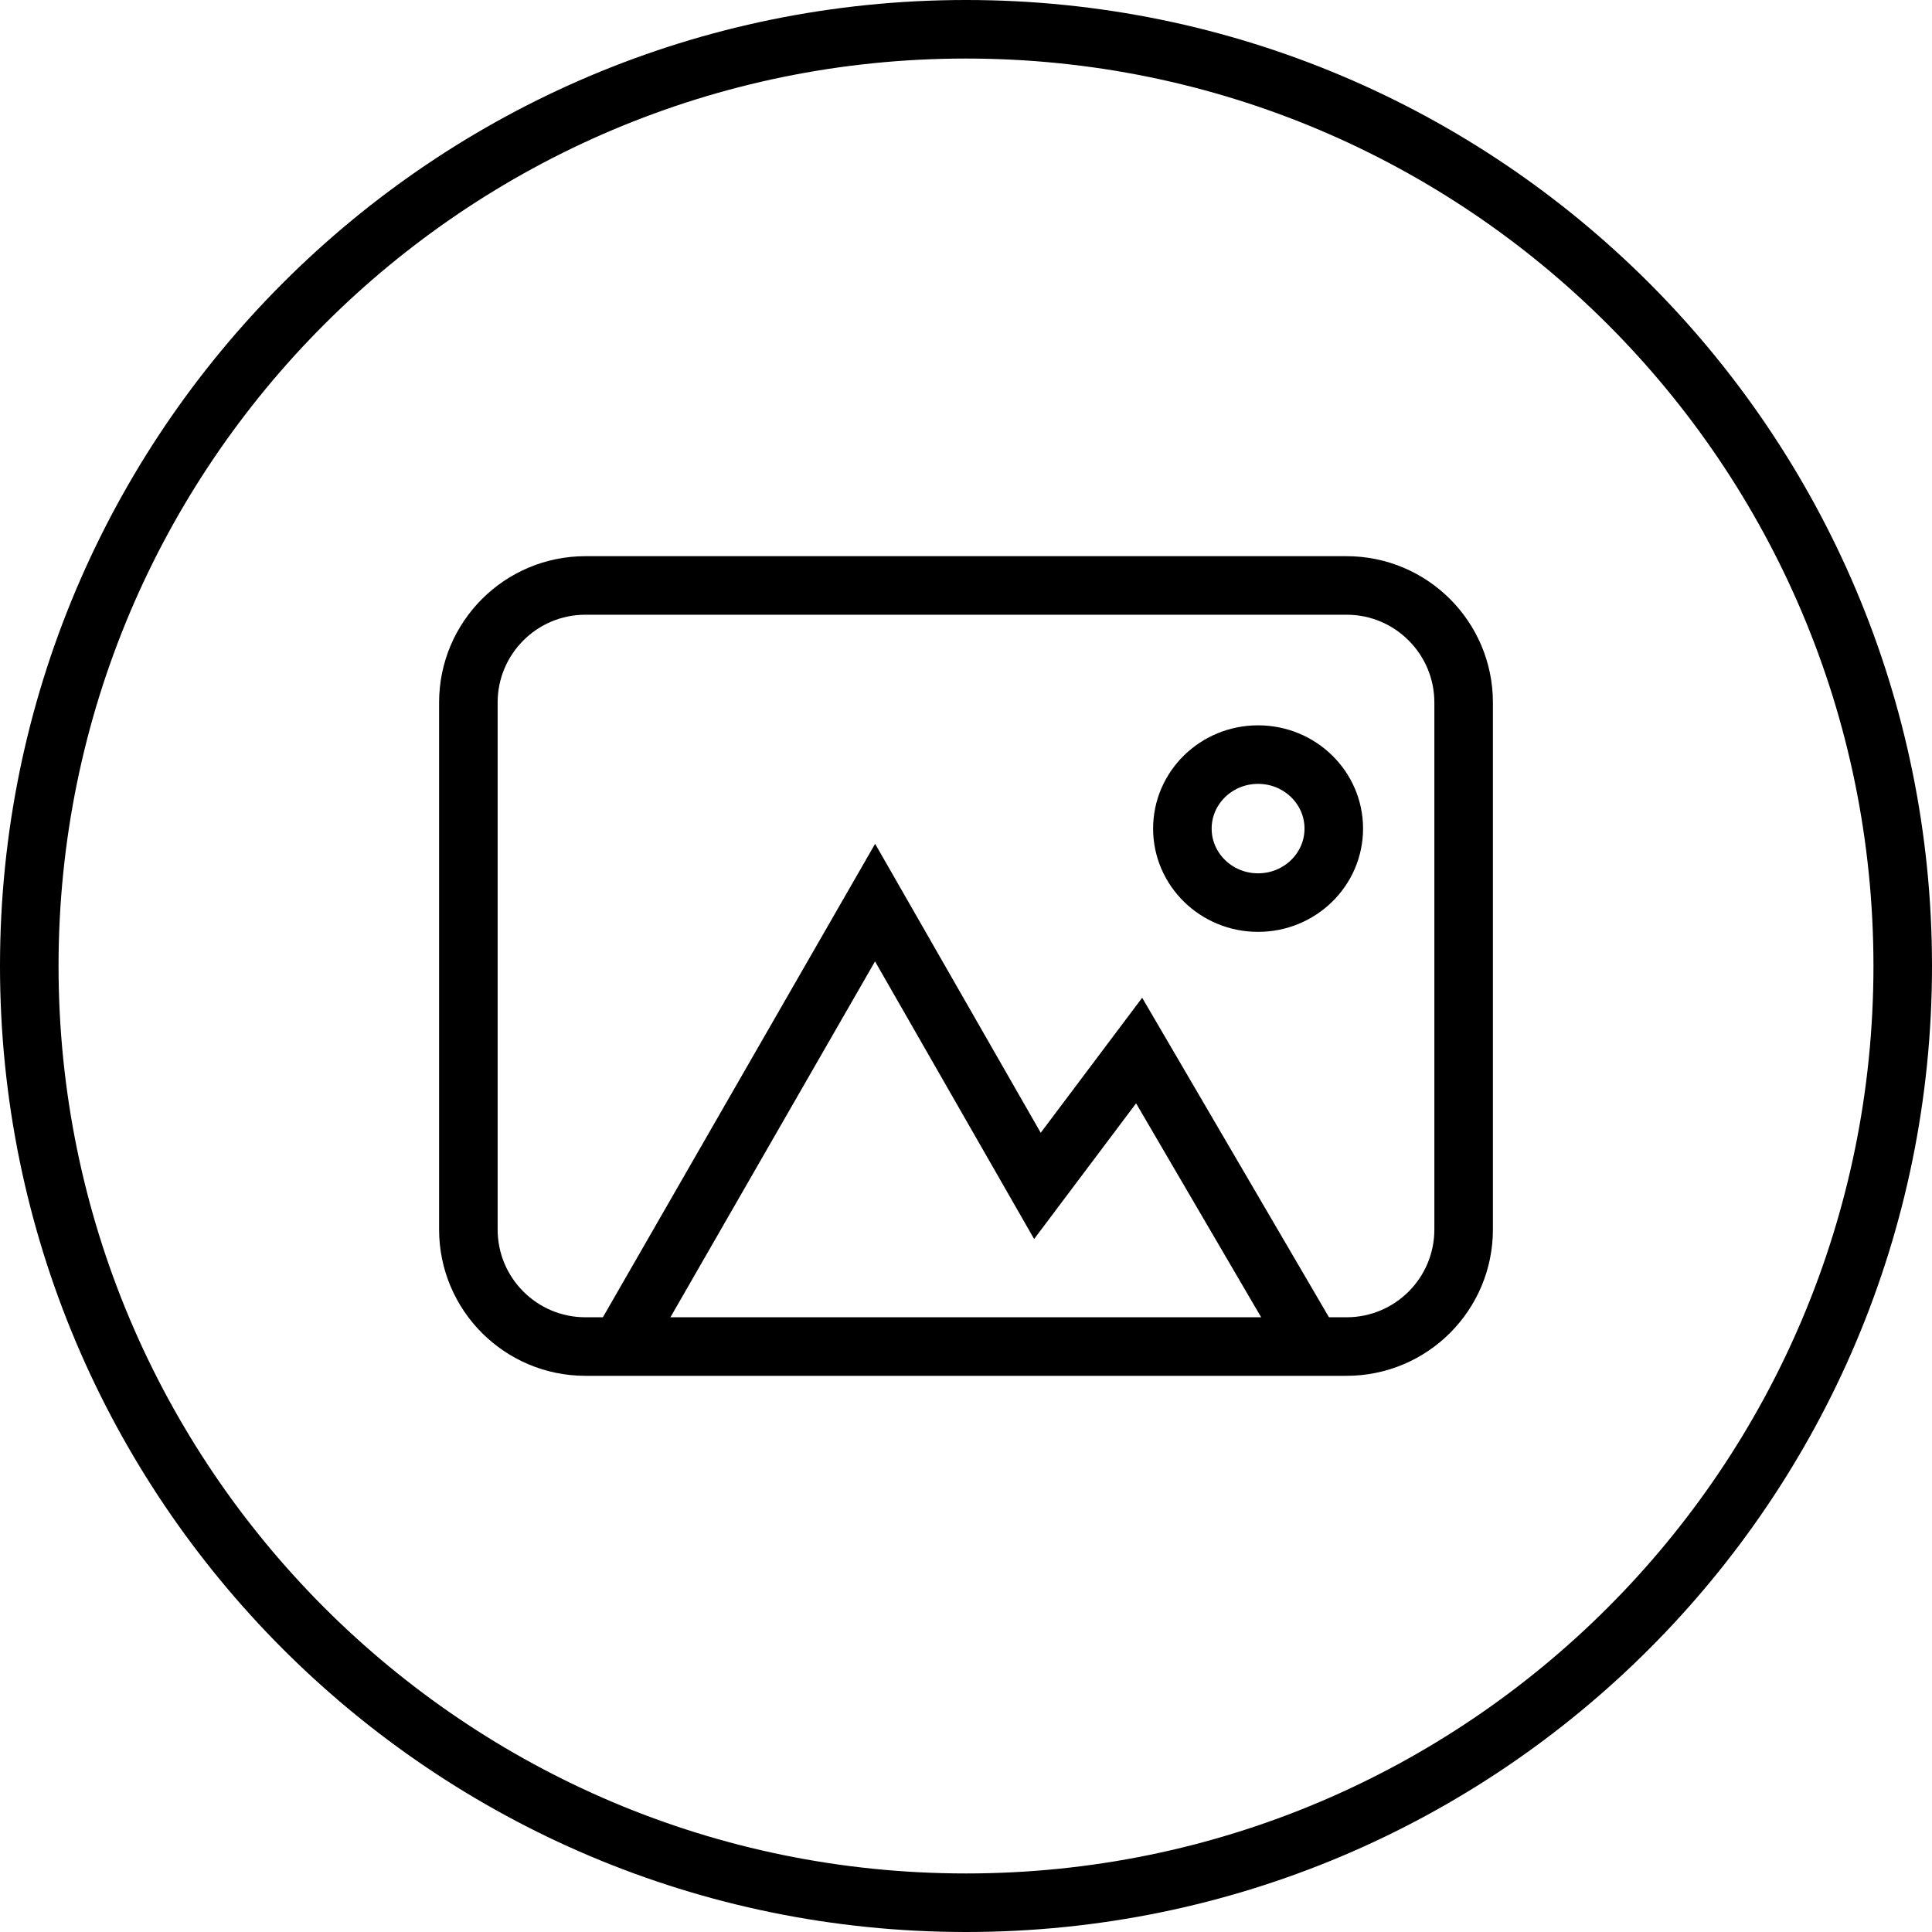
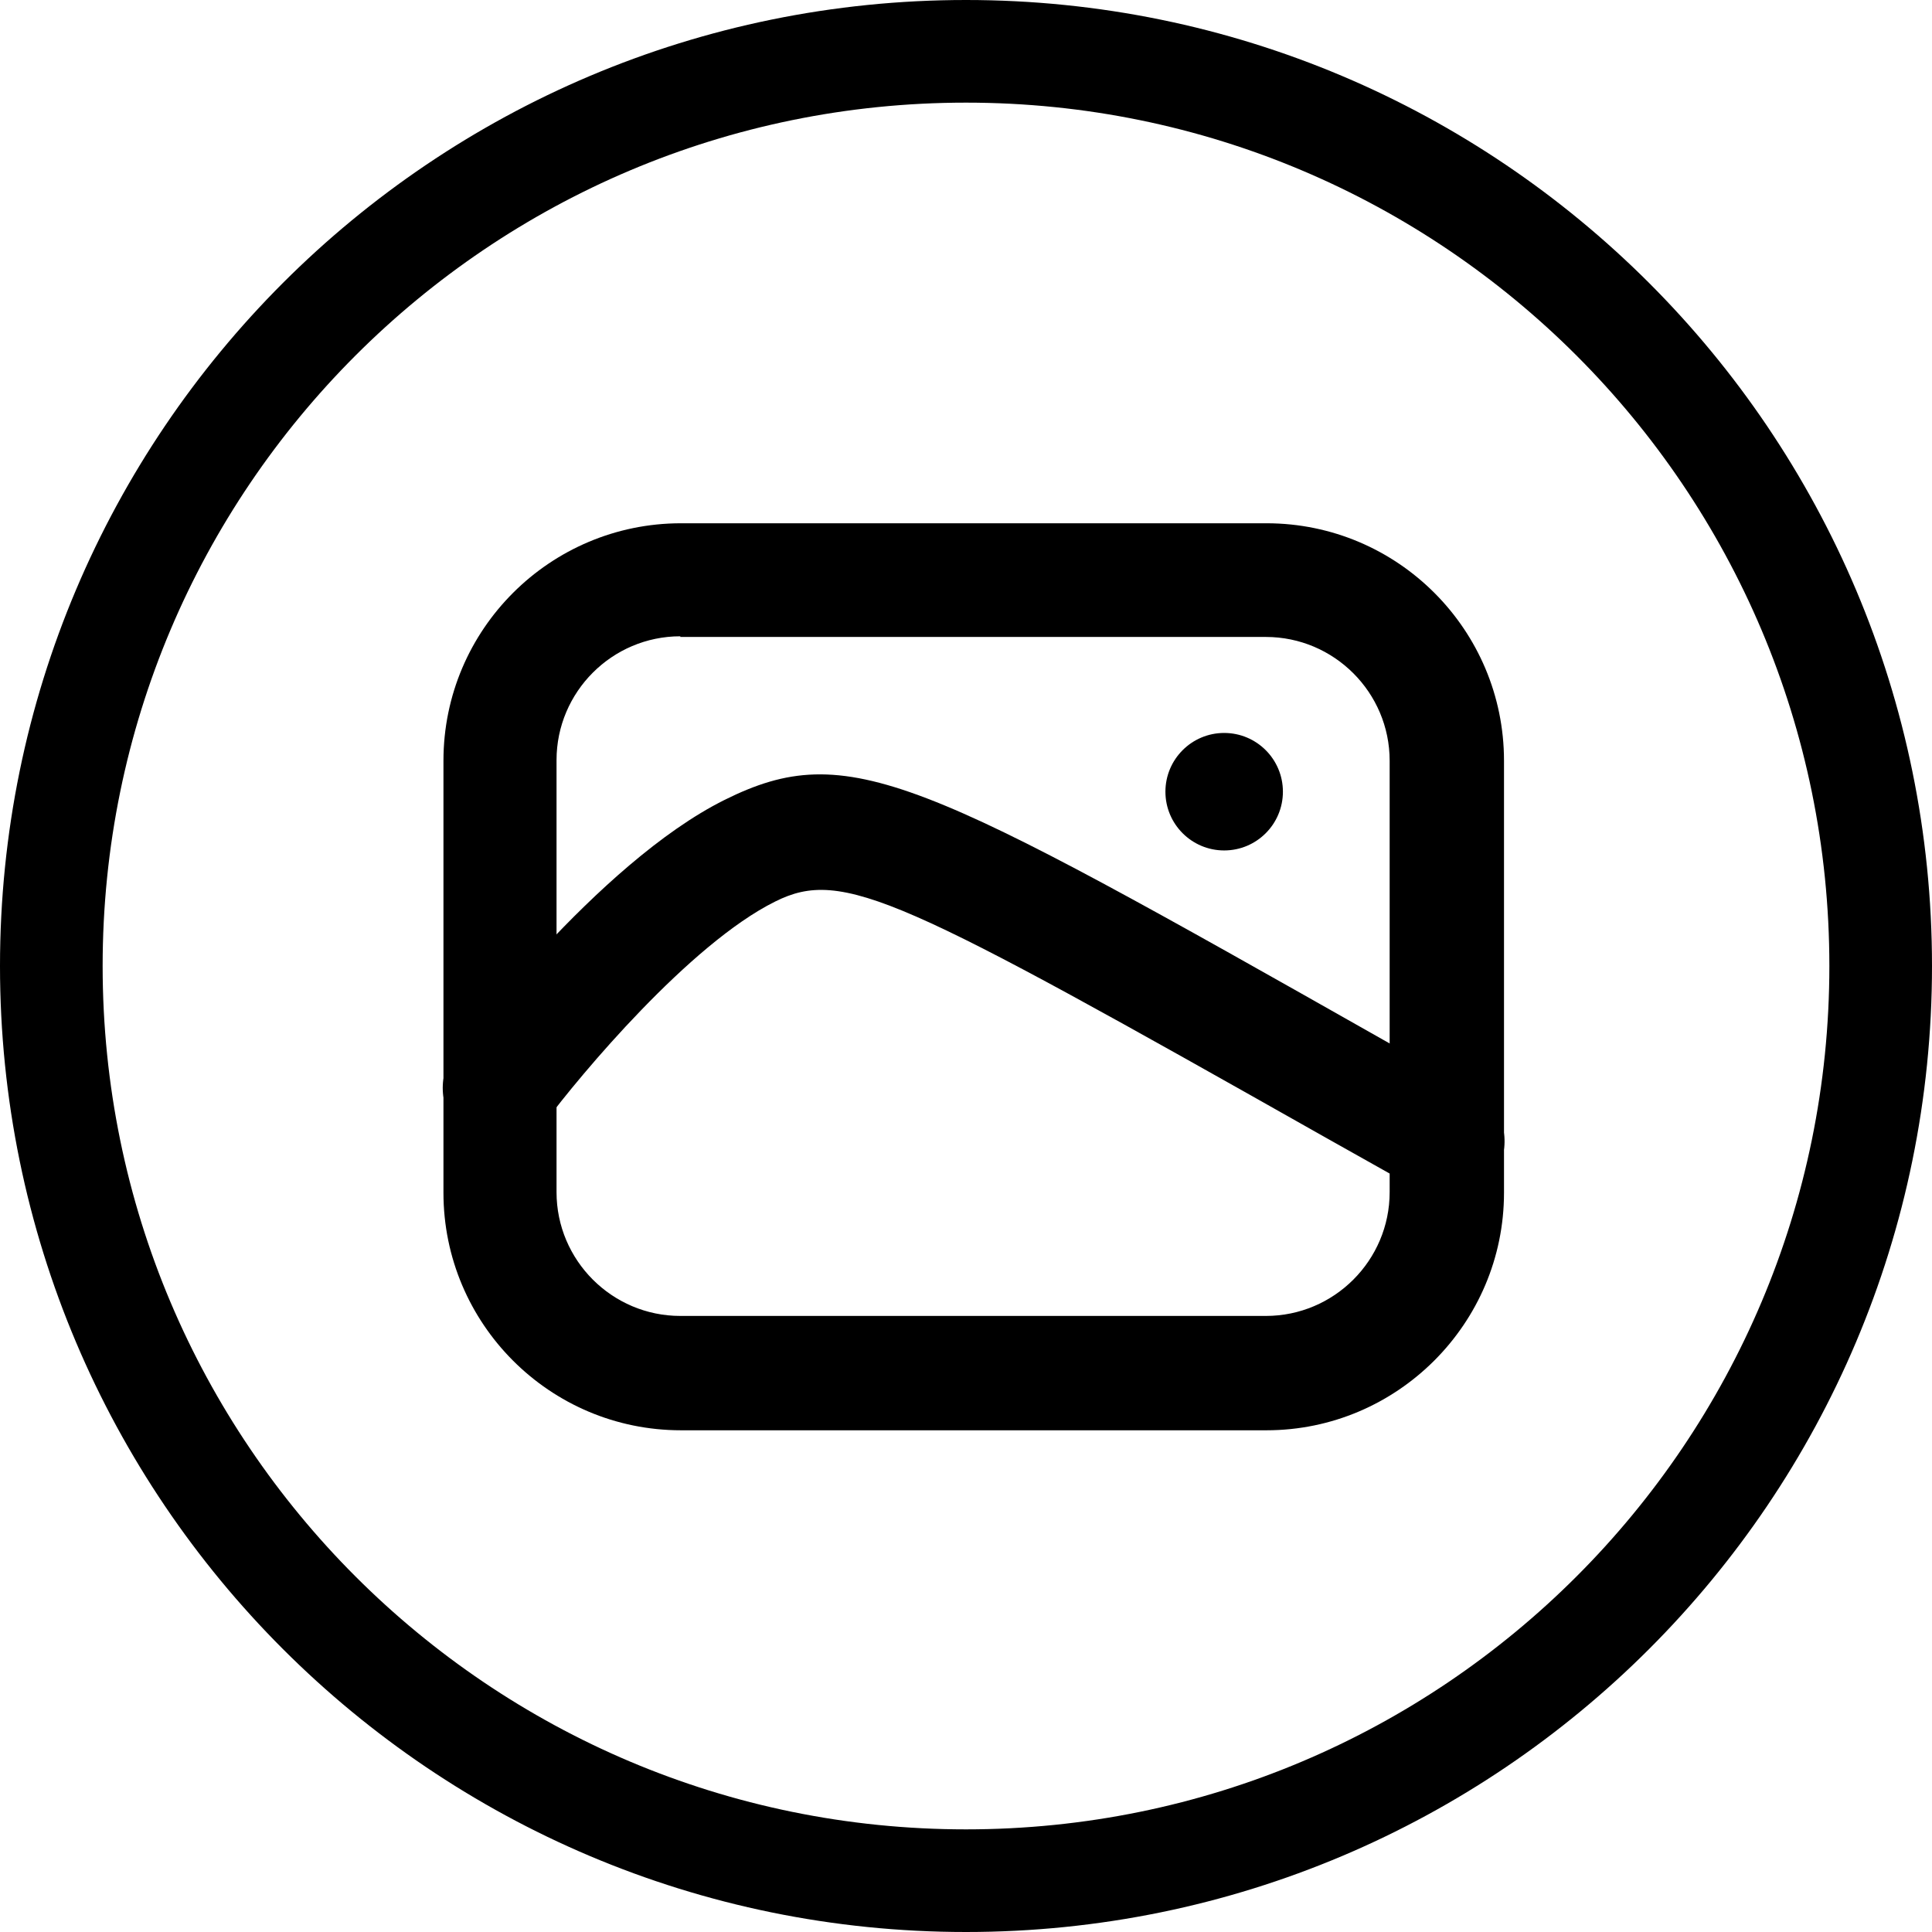
- <svg xmlns="http://www.w3.org/2000/svg" viewBox="0 0 33 33" stroke="currentColor">
-   <g fill="none" fillRule="evenodd">
-     <circle cx="16.5" cy="16.5" r="16" />
-     <g transform="translate(8 10)">
-       <rect width="17" height="13" rx="2" />
-       <path d="M2.587 13l4.36-7.583 2.773 4.839 1.737-2.312L14.413 13" />
-       <ellipse cx="13.489" cy="4.153" rx="1.293" ry="1.264" />
-     </g>
-   </g>
+ <svg xmlns="http://www.w3.org/2000/svg" width="32" height="32" viewBox="0 0 32 32" fill="none">
+   <path d="M20.276 14.086C20.814 14.086 21.249 13.65 21.249 13.113C21.249 12.576 20.814 12.14 20.276 12.14C19.739 12.14 19.303 12.576 19.303 13.113C19.303 13.65 19.739 14.086 20.276 14.086Z" fill="currentColor" />
+   <path d="M20.977 23.69H11.279C9.103 23.69 7.345 21.922 7.345 19.756V12.6C7.345 10.424 9.113 8.667 11.279 8.667H20.977C23.153 8.667 24.911 10.435 24.911 12.6V19.756C24.911 21.922 23.143 23.69 20.977 23.69ZM11.268 10.539C10.139 10.539 9.218 11.46 9.218 12.59V19.746C9.218 20.876 10.139 21.796 11.268 21.796H20.967C22.096 21.796 23.017 20.876 23.017 19.746V12.6C23.017 11.47 22.096 10.55 20.967 10.55H11.268V10.539Z" fill="currentColor" />
+   <path d="M23.969 19.84C23.812 19.84 23.655 19.798 23.509 19.714L21.982 18.856C14.909 14.86 13.968 14.368 12.838 14.933C11.425 15.634 9.605 17.81 9.03 18.584C8.716 19.003 8.13 19.087 7.712 18.773C7.293 18.459 7.209 17.873 7.523 17.454C7.617 17.329 9.898 14.295 12.001 13.249C14.062 12.224 15.244 12.883 22.913 17.224L24.44 18.082C24.89 18.333 25.057 18.909 24.796 19.369C24.618 19.672 24.294 19.84 23.969 19.84Z" fill="currentColor" />
+   <rect x="0.85" y="0.85" width="30.3" height="30.3" rx="15.15" stroke="currentColor" stroke-width="1.7" />
</svg>
